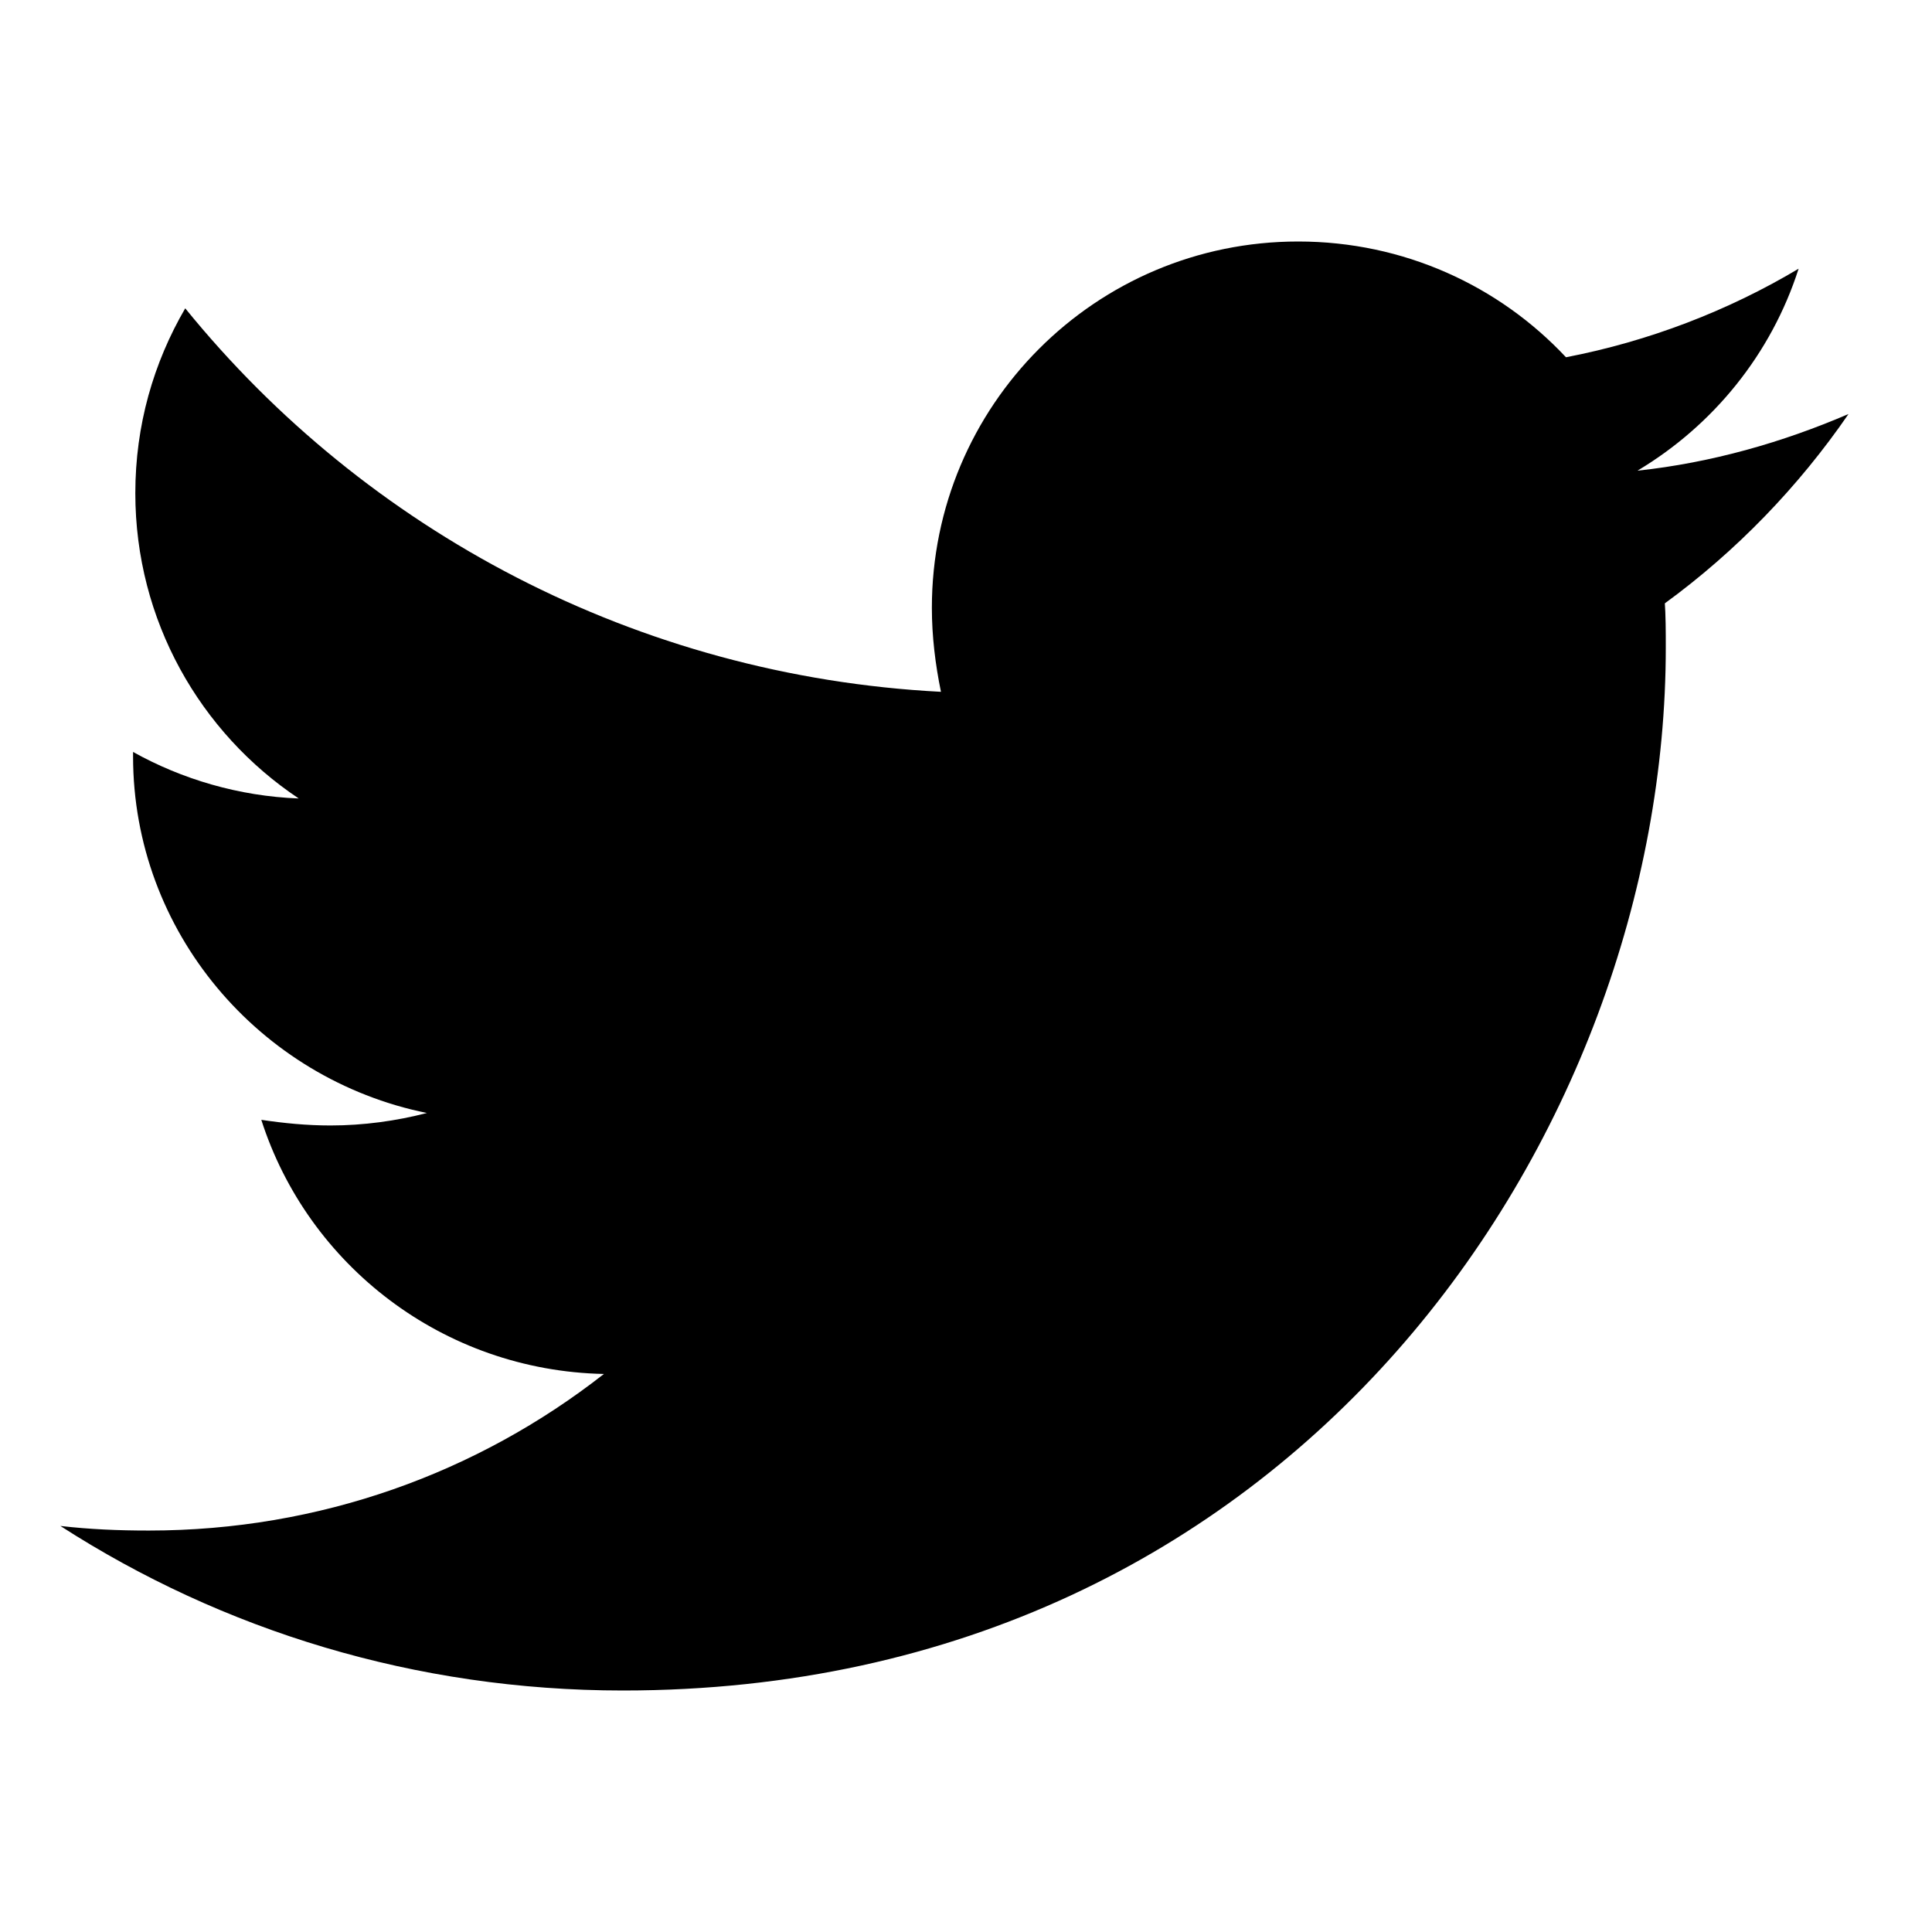
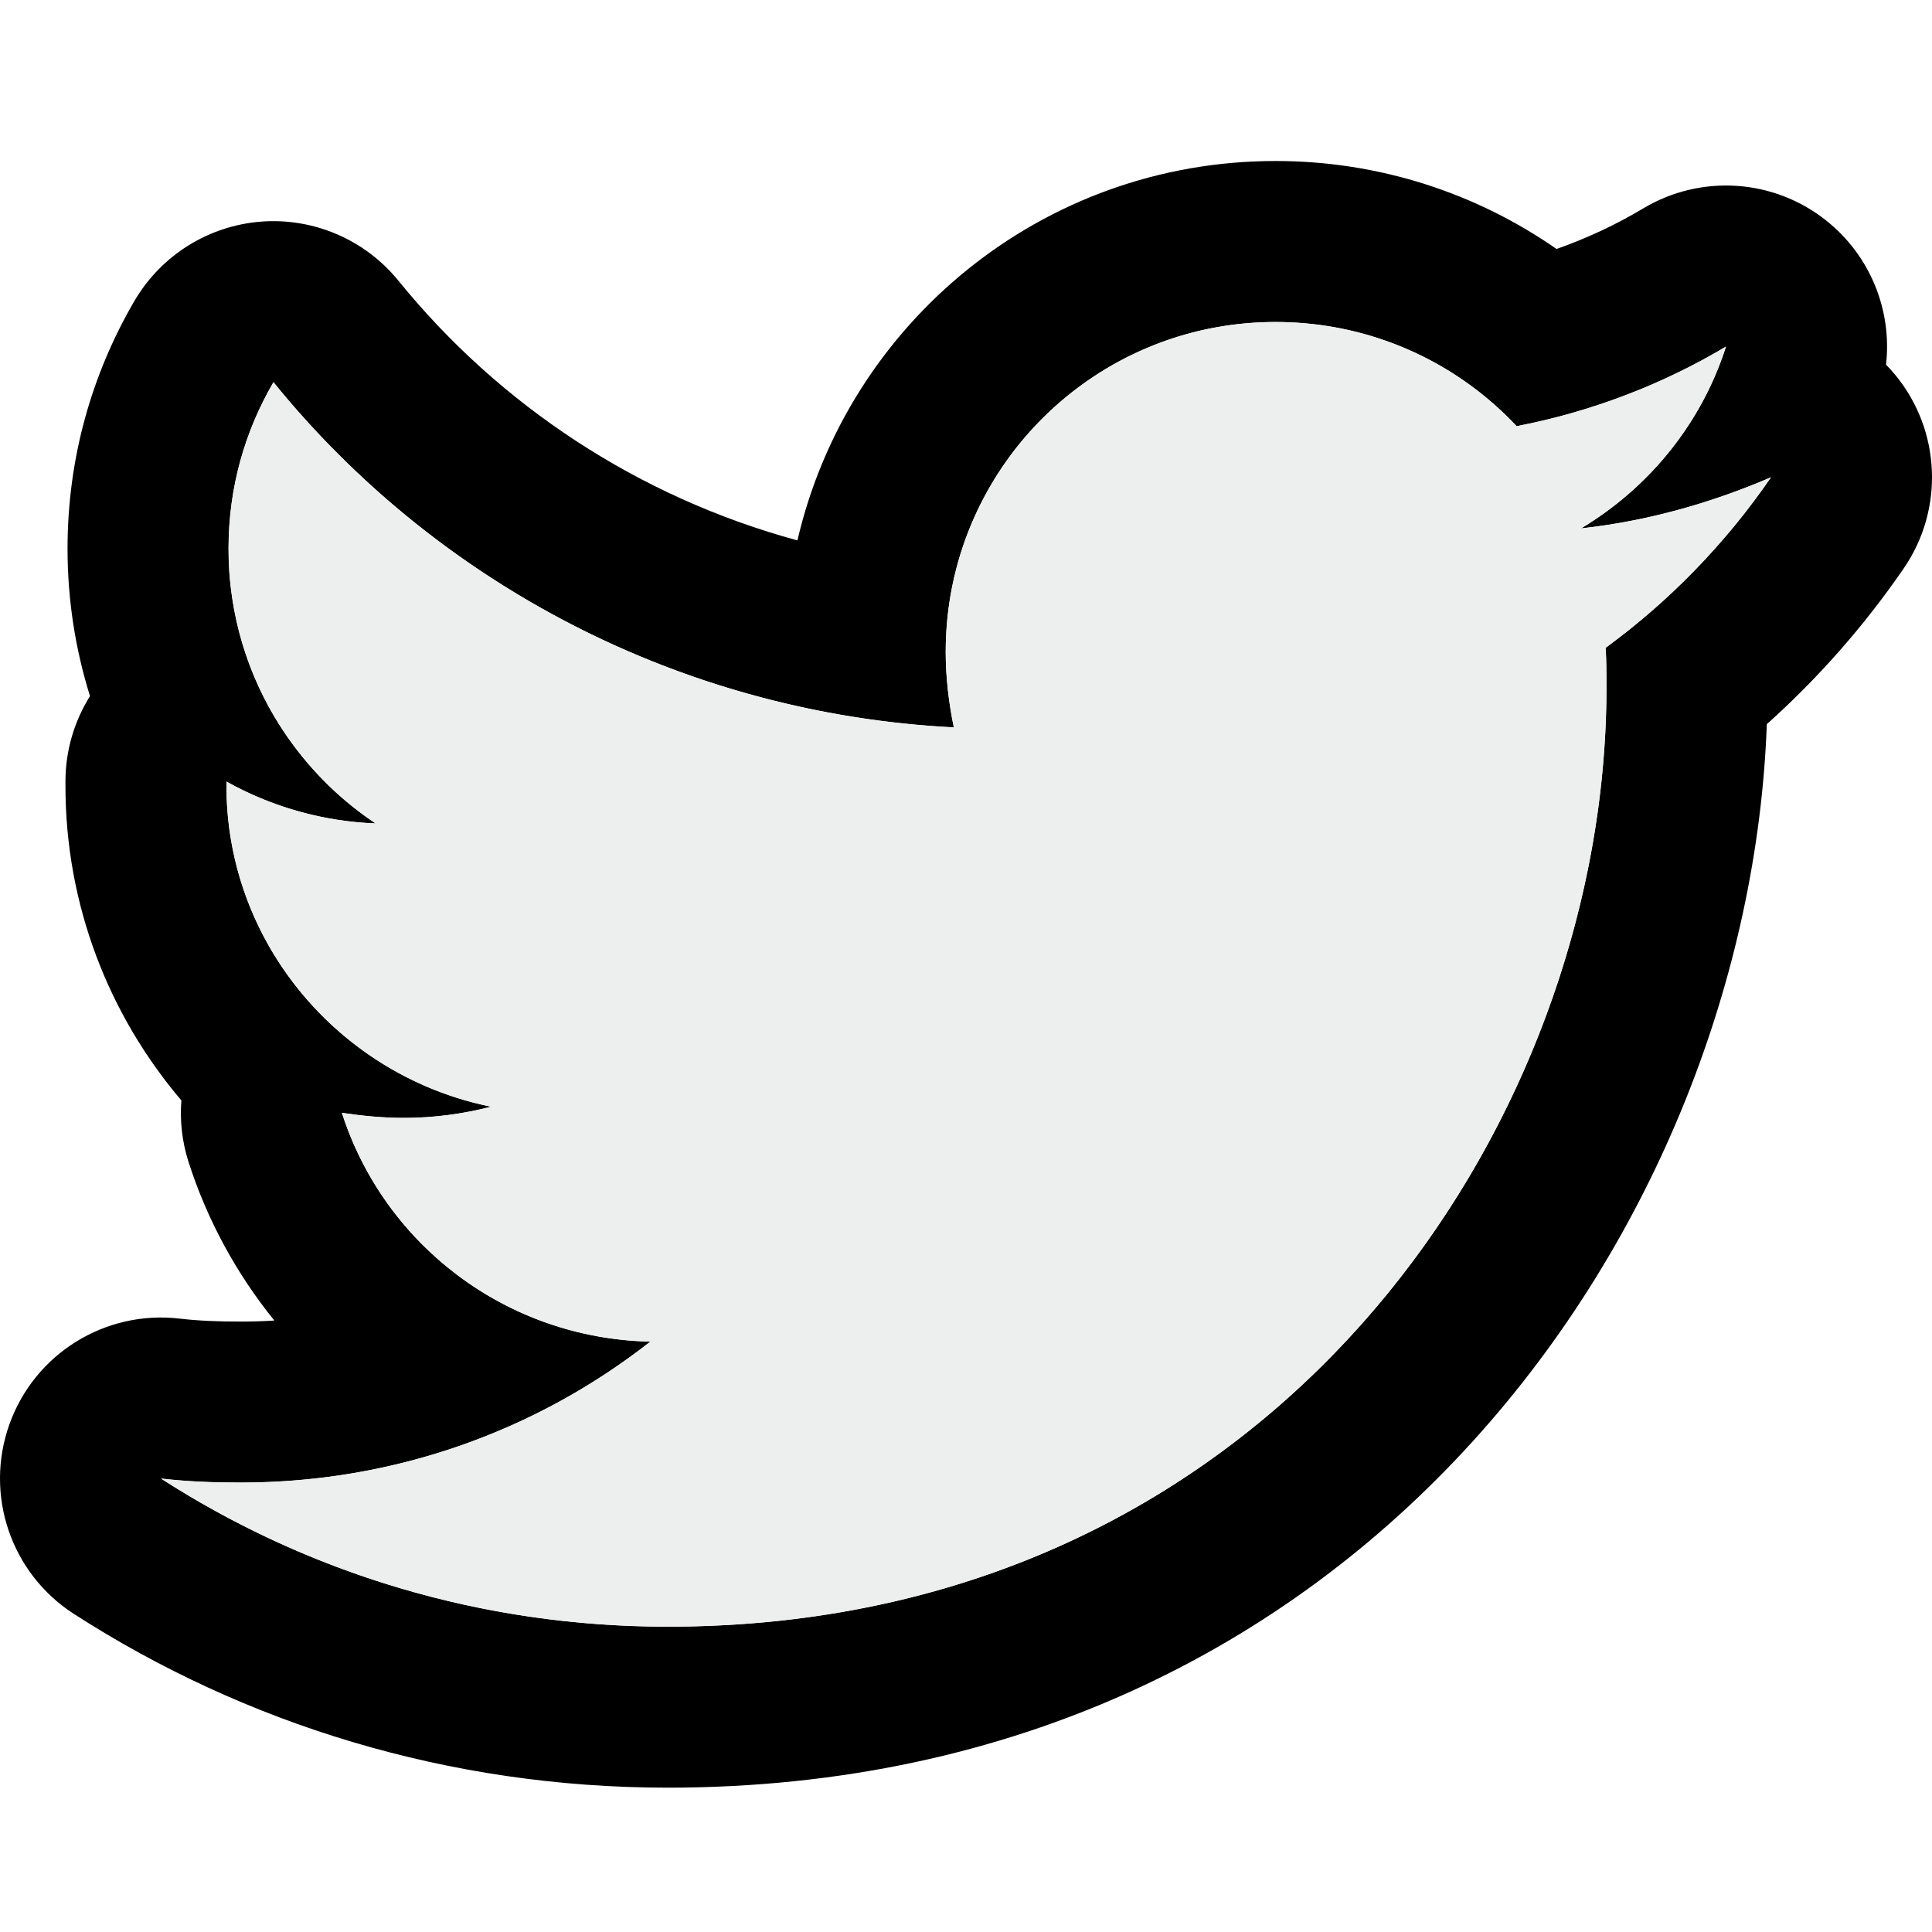
<svg xmlns="http://www.w3.org/2000/svg" width="24" height="24" viewBox="0 0 24 24" fill="none">
-   <path d="M20.679 7.454C20.693 7.651 20.693 7.849 20.693 8.046C20.693 14.063 16.112 21 7.739 21C5.16 21 2.763 20.253 0.75 18.956C1.116 18.998 1.469 19.013 1.849 19.013C3.978 19.013 5.936 18.294 7.502 17.068C5.501 17.026 3.824 15.715 3.246 13.911C3.528 13.953 3.809 13.981 4.106 13.981C4.514 13.981 4.923 13.925 5.303 13.826C3.218 13.403 1.653 11.571 1.653 9.397V9.341C2.259 9.679 2.964 9.89 3.711 9.919C2.485 9.101 1.681 7.706 1.681 6.127C1.681 5.282 1.907 4.507 2.301 3.83C4.542 6.592 7.911 8.398 11.689 8.594C11.619 8.255 11.576 7.903 11.576 7.551C11.576 5.042 13.606 3 16.127 3C17.438 3 18.622 3.55 19.453 4.438C20.482 4.24 21.469 3.86 22.343 3.338C22.004 4.396 21.285 5.283 20.341 5.847C21.258 5.749 22.145 5.495 22.963 5.143C22.343 6.045 21.568 6.848 20.68 7.496L20.679 7.454Z" fill="black" />
+   <path fill-rule="evenodd" clip-rule="evenodd" d="M19.956 8.54C19.956 8.377 19.956 8.214 19.946 8.05C19.946 8.05 19.946 8.049 19.946 8.048C19.946 8.048 19.946 8.047 19.946 8.047C19.963 8.034 19.98 8.022 19.998 8.009C19.999 8.008 20 8.007 20.001 8.006C20.117 7.92 20.231 7.831 20.342 7.739C20.735 7.416 21.099 7.058 21.429 6.672C21.48 6.613 21.53 6.553 21.579 6.493C21.727 6.31 21.867 6.122 22 5.929C21.67 6.071 21.328 6.195 20.976 6.297C20.543 6.423 20.095 6.514 19.64 6.564C19.888 6.415 20.119 6.242 20.329 6.047C20.586 5.809 20.813 5.539 21.001 5.243C21.152 5.006 21.279 4.753 21.378 4.486C21.401 4.426 21.422 4.366 21.441 4.305C21.404 4.327 21.366 4.349 21.329 4.371C21.031 4.542 20.72 4.695 20.398 4.828C20.366 4.841 20.335 4.854 20.303 4.866C20.037 4.972 19.764 5.064 19.487 5.142C19.286 5.198 19.082 5.247 18.877 5.287C18.865 5.29 18.852 5.292 18.84 5.294C18.723 5.17 18.599 5.052 18.467 4.943C17.756 4.353 16.841 4 15.845 4C13.944 4 12.354 5.29 11.887 7.035C11.796 7.374 11.748 7.73 11.748 8.097C11.748 8.415 11.786 8.732 11.849 9.036C11.142 9 10.451 8.901 9.782 8.744C7.955 8.317 6.289 7.462 4.904 6.288C4.355 5.822 3.85 5.307 3.397 4.748C3.042 5.357 2.839 6.055 2.839 6.816C2.839 6.917 2.842 7.017 2.849 7.117C2.864 7.32 2.894 7.519 2.937 7.713C3.021 8.088 3.156 8.445 3.335 8.774C3.523 9.118 3.758 9.433 4.033 9.709C4.05 9.726 4.067 9.743 4.084 9.76C4.263 9.933 4.458 10.091 4.666 10.229C4.031 10.205 3.431 10.035 2.907 9.76C2.875 9.743 2.844 9.726 2.813 9.709V9.76C2.813 10.476 3.001 11.15 3.332 11.736C3.378 11.819 3.427 11.899 3.479 11.977C3.507 12.019 3.535 12.061 3.564 12.101C3.793 12.422 4.067 12.709 4.378 12.952C4.578 13.109 4.793 13.248 5.021 13.367C5.107 13.411 5.195 13.453 5.284 13.492C5.543 13.604 5.816 13.69 6.1 13.748C5.757 13.837 5.389 13.887 5.021 13.887C4.754 13.887 4.501 13.862 4.247 13.824C4.413 14.34 4.678 14.812 5.021 15.216C5.153 15.372 5.297 15.517 5.45 15.651C5.518 15.711 5.589 15.768 5.661 15.823C5.673 15.832 5.684 15.841 5.696 15.85C6.362 16.347 7.184 16.647 8.079 16.666C7.415 17.187 6.671 17.606 5.87 17.903C5.736 17.953 5.601 17.999 5.463 18.042C4.682 18.287 3.851 18.417 2.99 18.417C2.647 18.417 2.33 18.405 2 18.367C2.319 18.573 2.65 18.763 2.99 18.937C3.919 19.413 4.92 19.766 5.974 19.978C6.723 20.128 7.498 20.207 8.293 20.207C15.141 20.207 19.172 15.052 19.853 10.046C19.921 9.542 19.956 9.039 19.956 8.543C19.956 8.542 19.956 8.541 19.956 8.54ZM21.948 8.996C21.724 15.171 16.953 22.207 8.293 22.207C5.578 22.207 3.045 21.419 0.917 20.048C0.135 19.544 -0.196 18.569 0.117 17.693C0.43 16.817 1.305 16.273 2.229 16.38C2.461 16.407 2.698 16.417 2.99 16.417C3.13 16.417 3.27 16.413 3.408 16.404C2.94 15.826 2.575 15.16 2.342 14.434C2.262 14.184 2.233 13.924 2.253 13.67C1.356 12.614 0.813 11.251 0.813 9.76V9.709C0.813 9.327 0.922 8.96 1.118 8.647C0.937 8.069 0.839 7.453 0.839 6.816C0.839 5.688 1.142 4.644 1.669 3.74C2 3.173 2.588 2.804 3.243 2.753C3.898 2.703 4.536 2.978 4.95 3.488C6.203 5.032 7.93 6.176 9.906 6.713C10.531 4.017 12.945 2 15.845 2C17.139 2 18.345 2.403 19.336 3.093C19.716 2.959 20.079 2.789 20.416 2.587C21.131 2.161 22.034 2.221 22.685 2.739C23.232 3.173 23.506 3.854 23.429 4.53C23.469 4.571 23.508 4.614 23.546 4.66C24.111 5.348 24.153 6.328 23.648 7.062C23.163 7.768 22.591 8.42 21.948 8.996Z" fill="black" />
+   <path d="M19.943 8.01C19.956 8.188 19.956 8.366 19.956 8.543C19.956 13.961 15.831 20.207 8.293 20.207C5.97 20.207 3.812 19.534 2 18.367C2.33 18.405 2.647 18.417 2.99 18.417C4.906 18.417 6.67 17.77 8.079 16.666C6.277 16.628 4.767 15.448 4.247 13.824C4.501 13.862 4.755 13.887 5.021 13.887C5.389 13.887 5.757 13.837 6.1 13.748C4.222 13.367 2.813 11.717 2.813 9.76V9.709C3.359 10.014 3.993 10.204 4.666 10.229C3.562 9.493 2.839 8.237 2.839 6.816C2.839 6.055 3.042 5.357 3.397 4.748C5.414 7.235 8.447 8.861 11.849 9.036C11.786 8.732 11.748 8.415 11.748 8.097C11.748 5.839 13.575 4 15.845 4C17.025 4 18.091 4.495 18.84 5.294C19.767 5.117 20.655 4.774 21.441 4.305C21.137 5.257 20.489 6.056 19.64 6.564C20.465 6.475 21.264 6.246 22 5.929C21.442 6.741 20.744 7.465 19.944 8.048L19.943 8.01Z" fill="#EDEFEE" />
</svg>
